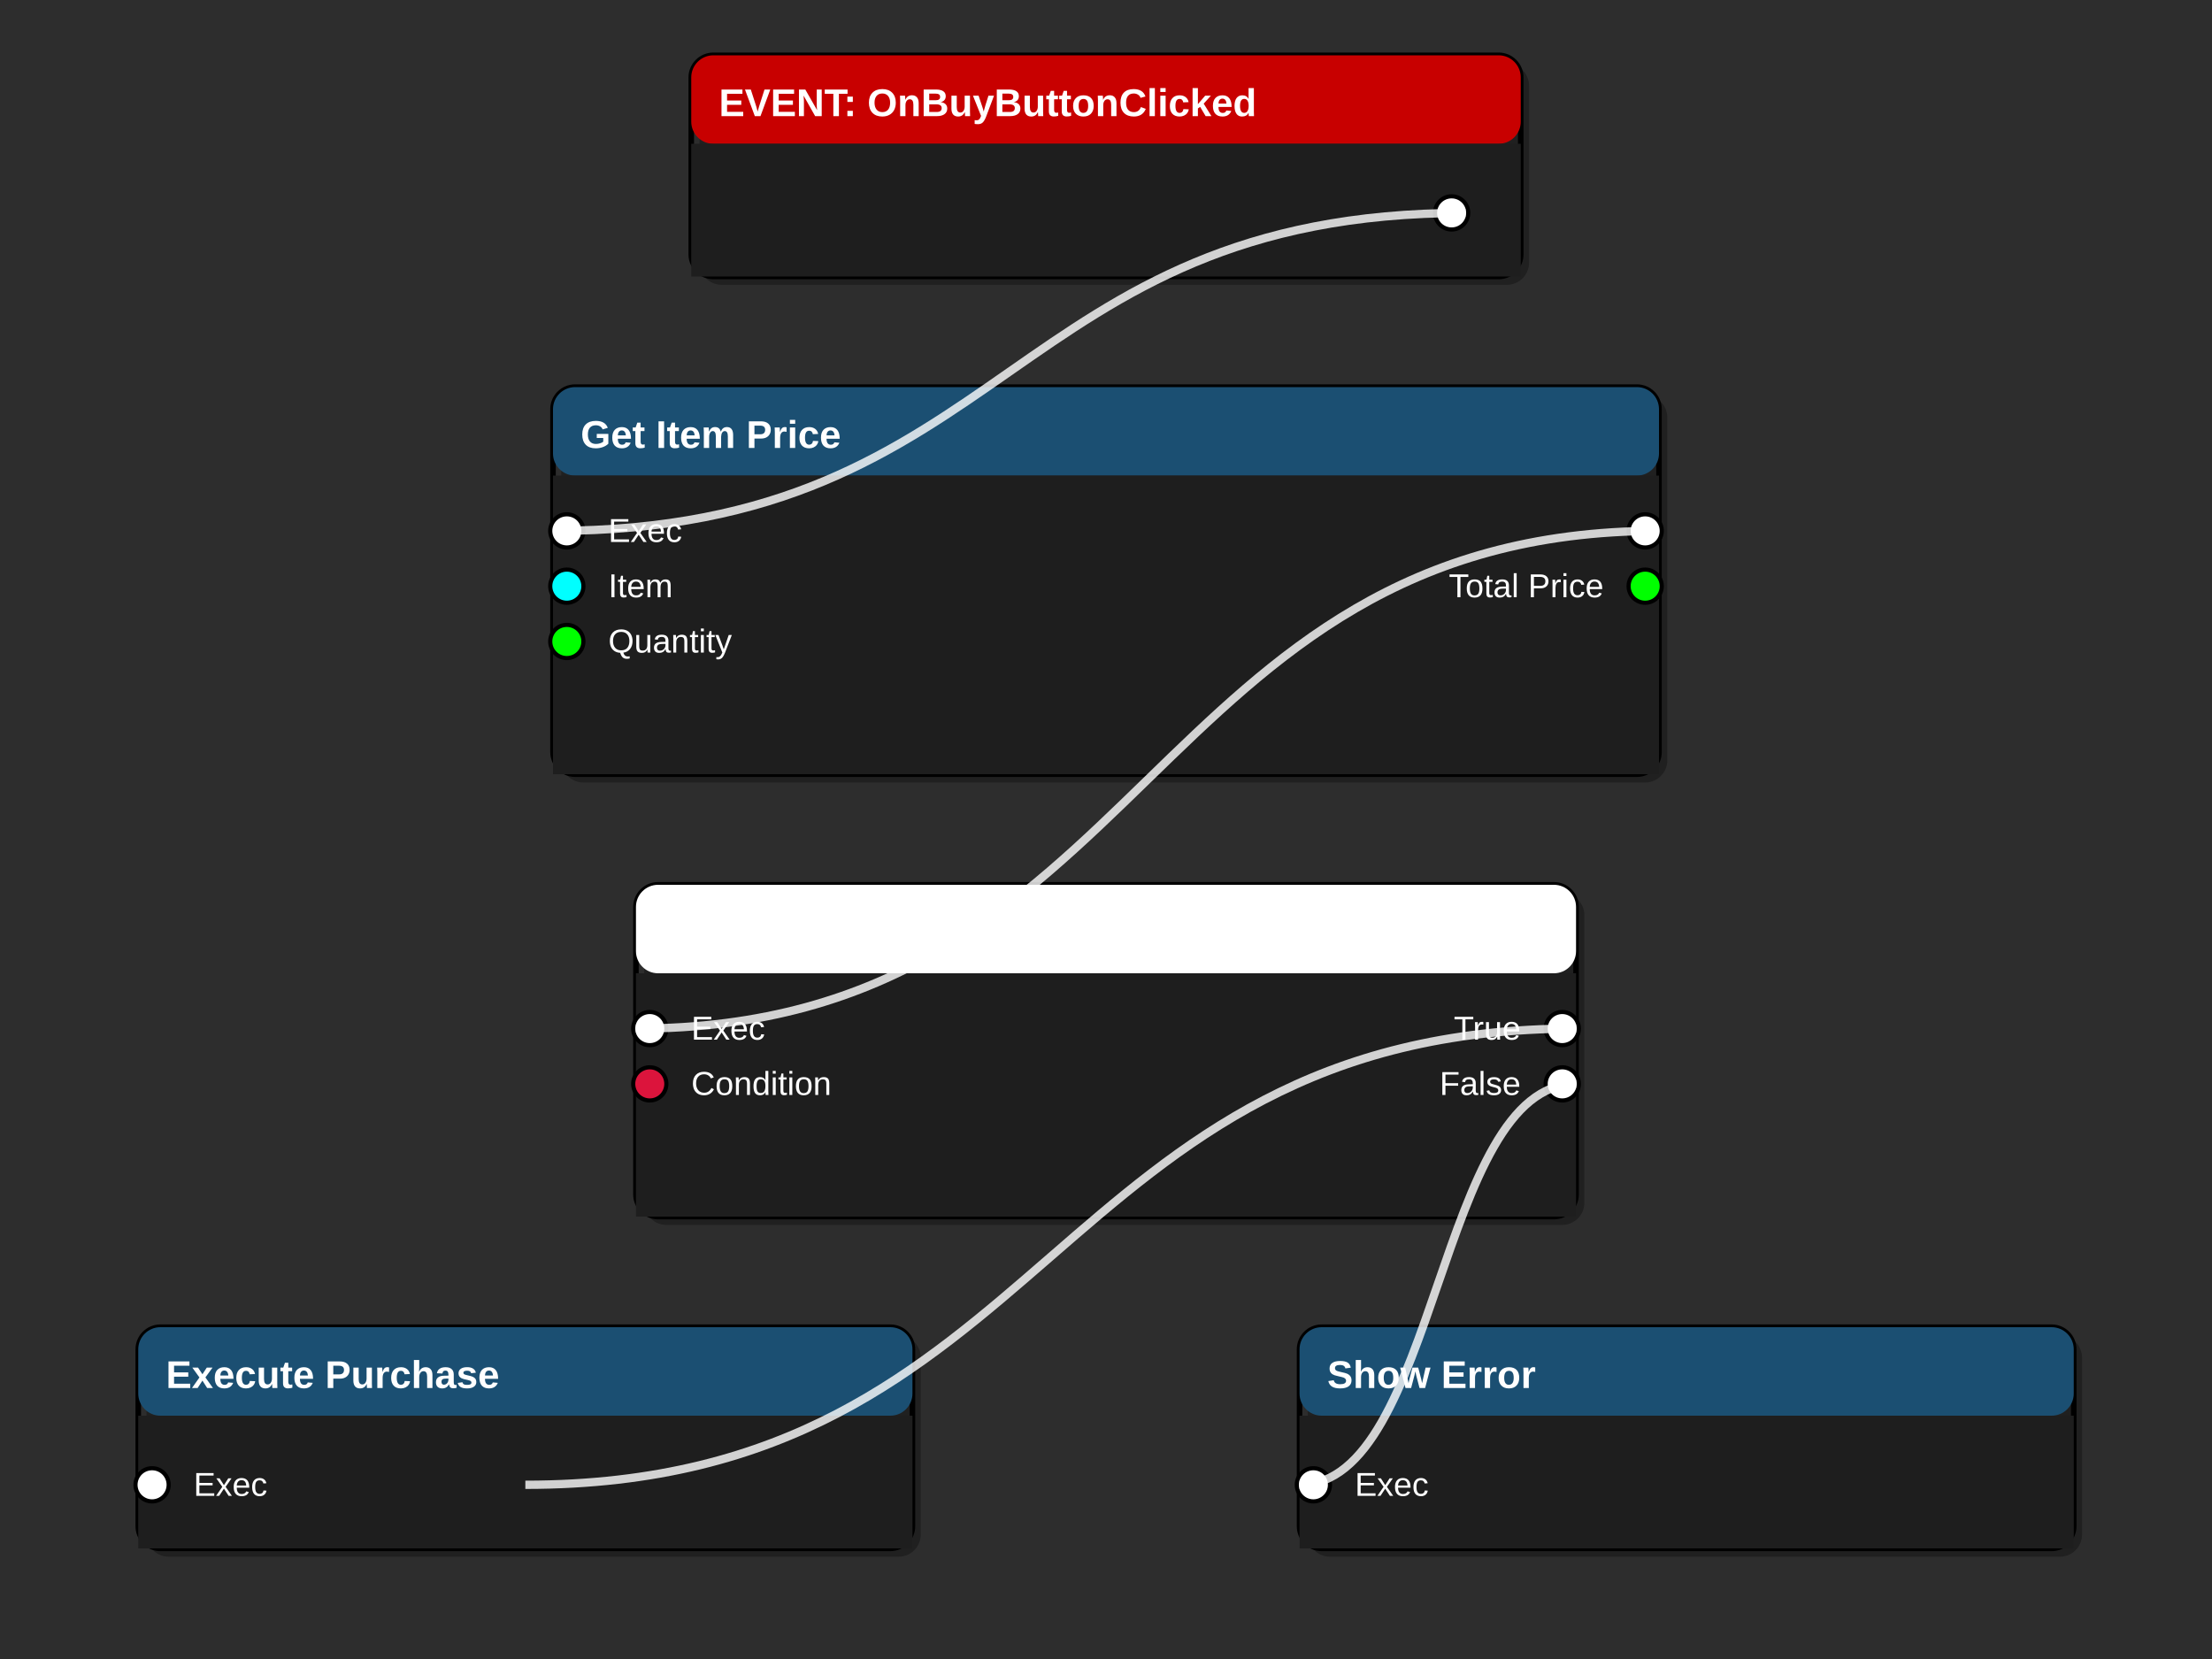
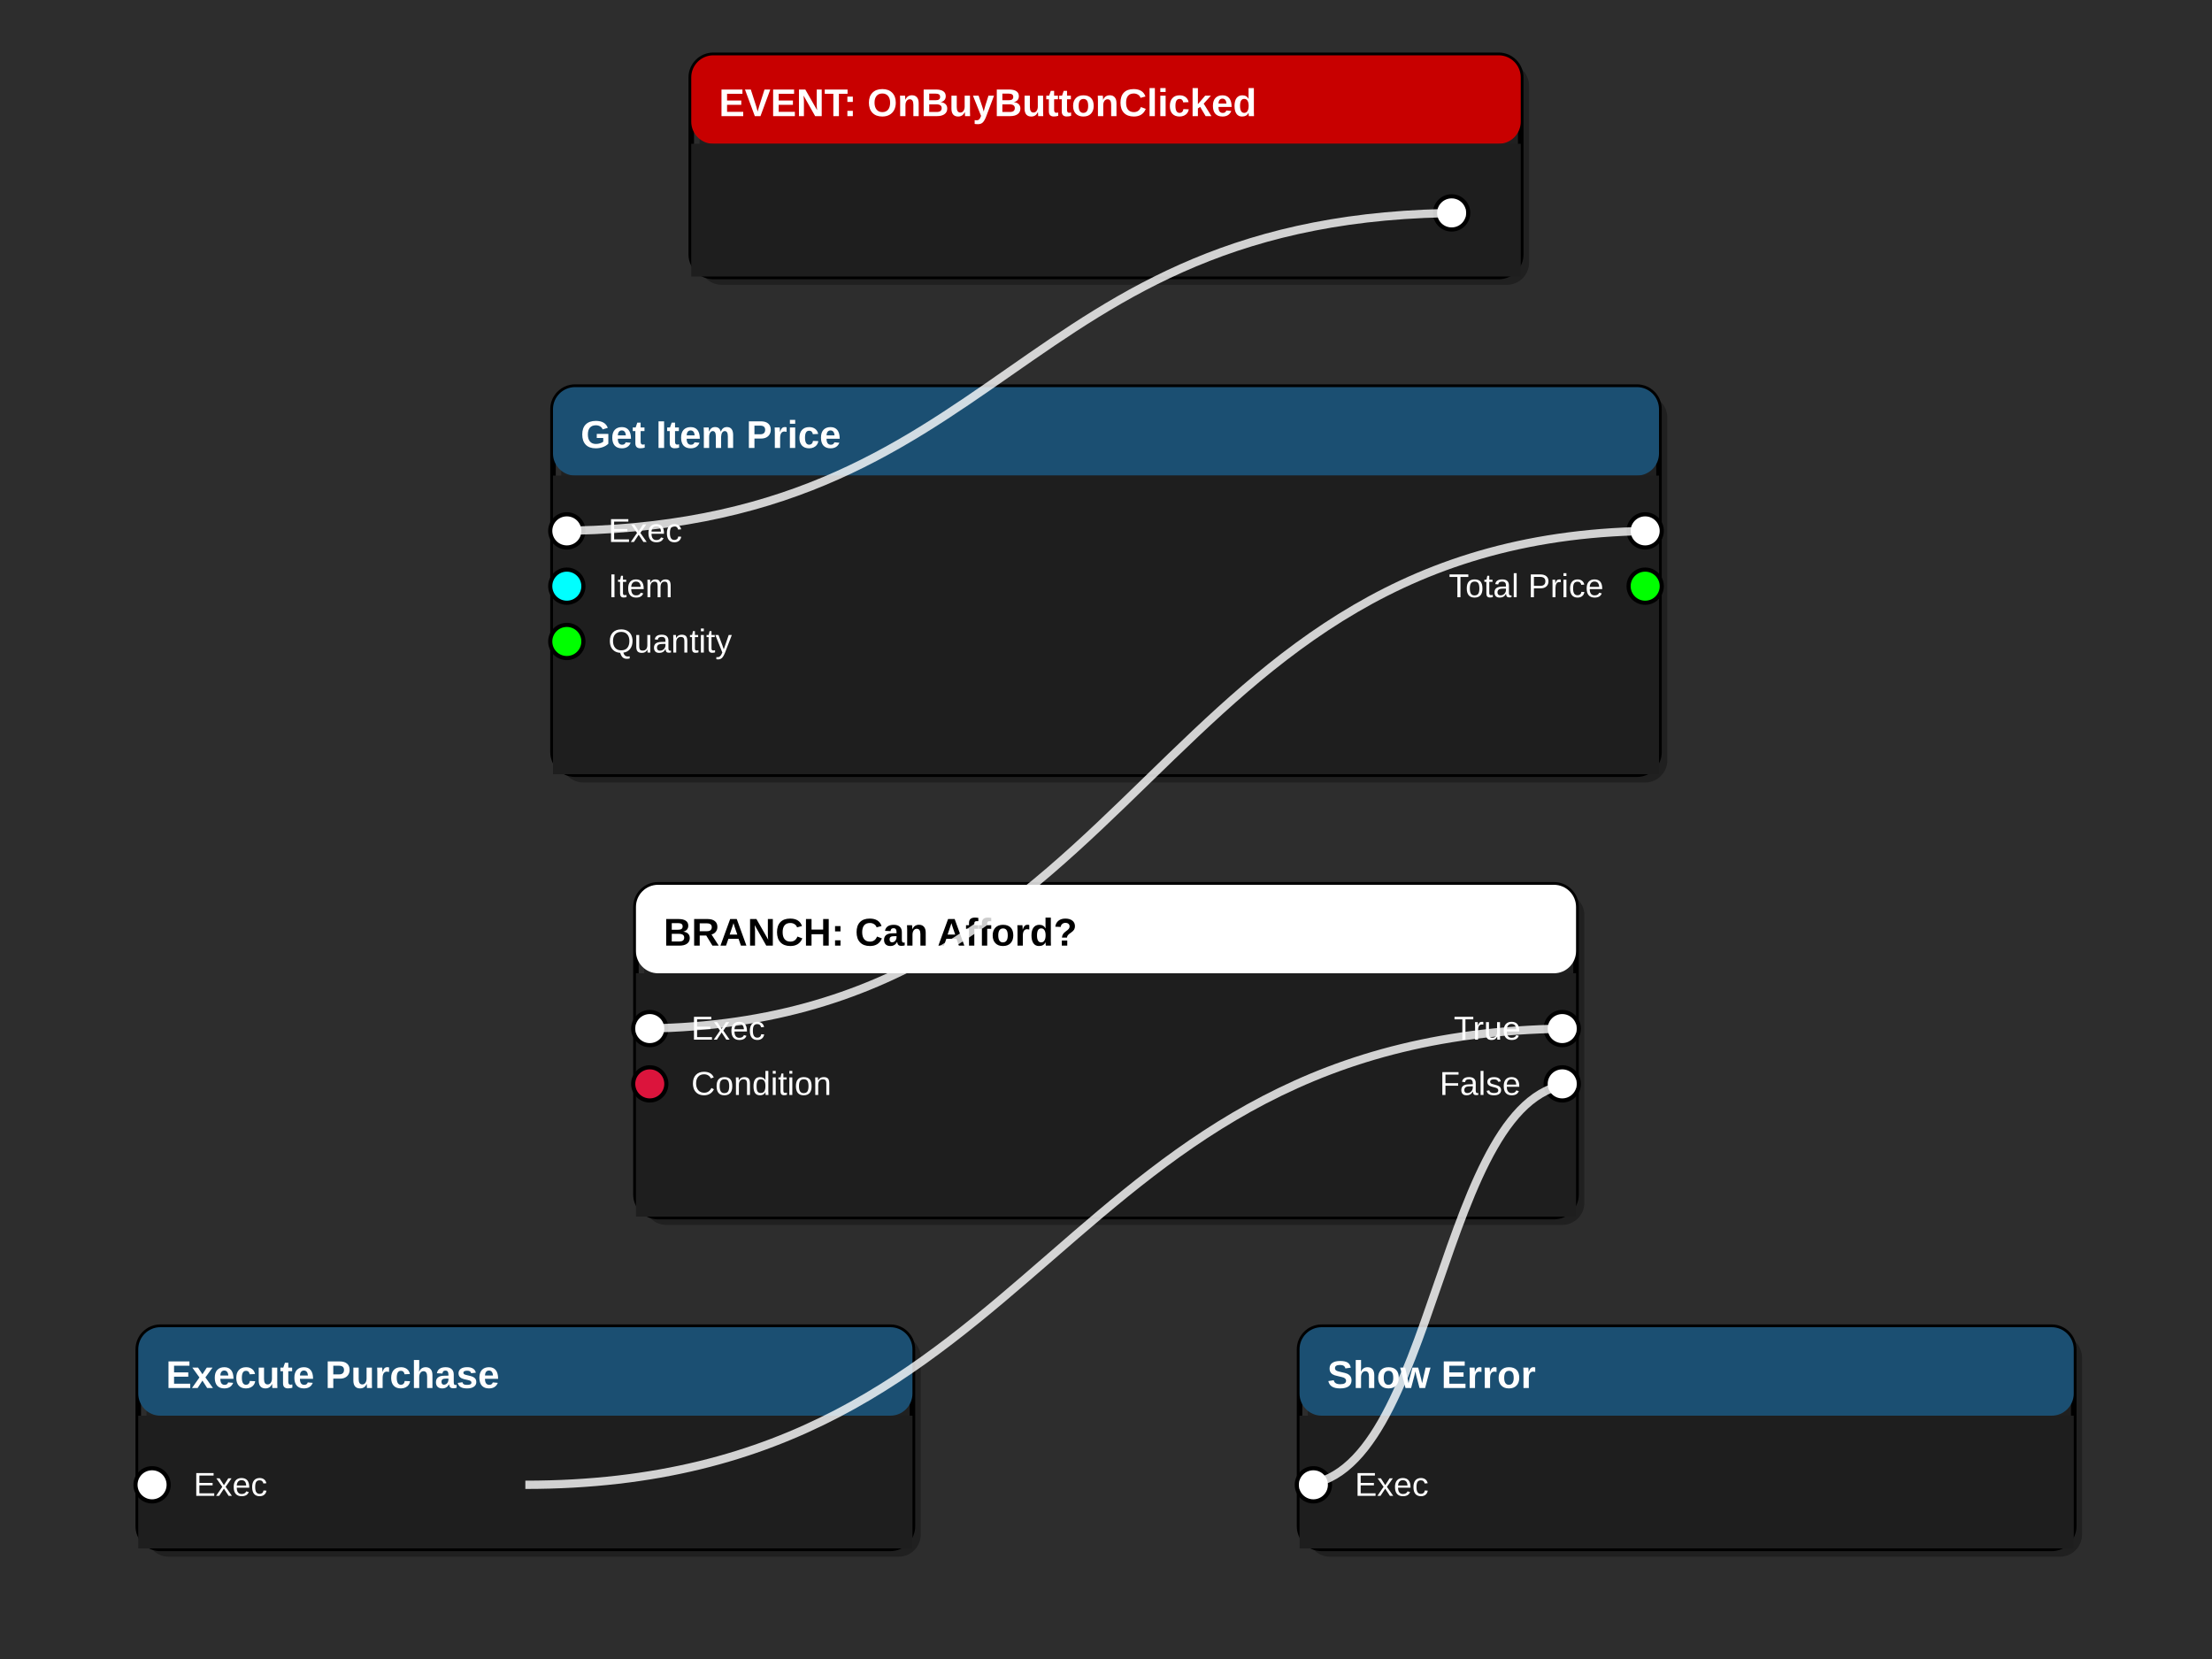
<svg xmlns="http://www.w3.org/2000/svg" width="800" height="600" viewBox="0 0 800 600">
  <rect width="800" height="600" fill="#2D2D2D" />
  <rect x="253" y="23" width="300" height="80" rx="8" fill="#000000" opacity="0.3" />
  <rect x="250" y="20" width="300" height="80" rx="8" fill="none" stroke="#000000" stroke-width="2" />
  <rect x="250" y="20" width="300" height="32" rx="8" fill="#C80000" />
  <text x="260" y="42" fill="#FFFFFF" font-family="Arial, sans-serif" font-size="14" font-weight="bold">EVENT: OnBuyButtonClicked</text>
  <rect x="250" y="52" width="300" height="48" fill="#1E1E1E" />
  <circle cx="525" cy="77" r="6" fill="#FFFFFF" stroke="#000000" stroke-width="1.5" />
  <text x="510" y="81" fill="#FFFFFF" font-family="Arial, sans-serif" font-size="12" text-anchor="end" />
  <rect x="203" y="143" width="400" height="140" rx="8" fill="#000000" opacity="0.3" />
  <rect x="200" y="140" width="400" height="140" rx="8" fill="none" stroke="#000000" stroke-width="2" />
  <rect x="200" y="140" width="400" height="32" rx="8" fill="#1B4F72" />
  <text x="210" y="162" fill="#FFFFFF" font-family="Arial, sans-serif" font-size="14" font-weight="bold">Get Item Price</text>
  <rect x="200" y="172" width="400" height="108" fill="#1E1E1E" />
  <circle cx="205" cy="192" r="6" fill="#FFFFFF" stroke="#000000" stroke-width="1.5" />
  <text x="220" y="196" fill="#FFFFFF" font-family="Arial, sans-serif" font-size="12" text-anchor="start">Exec</text>
  <circle cx="205" cy="212" r="6" fill="#00FFFF" stroke="#000000" stroke-width="1.5" />
  <text x="220" y="216" fill="#FFFFFF" font-family="Arial, sans-serif" font-size="12" text-anchor="start">Item</text>
  <circle cx="205" cy="232" r="6" fill="#00FF00" stroke="#000000" stroke-width="1.5" />
  <text x="220" y="236" fill="#FFFFFF" font-family="Arial, sans-serif" font-size="12" text-anchor="start">Quantity</text>
  <circle cx="595" cy="192" r="6" fill="#FFFFFF" stroke="#000000" stroke-width="1.5" />
  <text x="580" y="196" fill="#FFFFFF" font-family="Arial, sans-serif" font-size="12" text-anchor="end" />
  <circle cx="595" cy="212" r="6" fill="#00FF00" stroke="#000000" stroke-width="1.5" />
  <text x="580" y="216" fill="#FFFFFF" font-family="Arial, sans-serif" font-size="12" text-anchor="end">Total Price</text>
  <rect x="233" y="323" width="340" height="120" rx="8" fill="#000000" opacity="0.3" />
  <rect x="230" y="320" width="340" height="120" rx="8" fill="none" stroke="#000000" stroke-width="2" />
  <rect x="230" y="320" width="340" height="32" rx="8" fill="#FFFFFF" />
-   <text x="240" y="342" fill="#FFFFFF" font-family="Arial, sans-serif" font-size="14" font-weight="bold">BRANCH: Can Afford?</text>
+   <text x="240" y="342" fill="#000000" font-family="Arial, sans-serif" font-size="14" font-weight="bold">BRANCH: Can Afford?</text>
  <rect x="230" y="352" width="340" height="88" fill="#1E1E1E" />
  <circle cx="235" cy="372" r="6" fill="#FFFFFF" stroke="#000000" stroke-width="1.5" />
  <text x="250" y="376" fill="#FFFFFF" font-family="Arial, sans-serif" font-size="12" text-anchor="start">Exec</text>
  <circle cx="235" cy="392" r="6" fill="#DC143C" stroke="#000000" stroke-width="1.5" />
  <text x="250" y="396" fill="#FFFFFF" font-family="Arial, sans-serif" font-size="12" text-anchor="start">Condition</text>
  <circle cx="565" cy="372" r="6" fill="#FFFFFF" stroke="#000000" stroke-width="1.5" />
  <text x="550" y="376" fill="#FFFFFF" font-family="Arial, sans-serif" font-size="12" text-anchor="end">True</text>
  <circle cx="565" cy="392" r="6" fill="#FFFFFF" stroke="#000000" stroke-width="1.5" />
  <text x="550" y="396" fill="#FFFFFF" font-family="Arial, sans-serif" font-size="12" text-anchor="end">False</text>
  <rect x="53" y="483" width="280" height="80" rx="8" fill="#000000" opacity="0.3" />
  <rect x="50" y="480" width="280" height="80" rx="8" fill="none" stroke="#000000" stroke-width="2" />
  <rect x="50" y="480" width="280" height="32" rx="8" fill="#1B4F72" />
  <text x="60" y="502" fill="#FFFFFF" font-family="Arial, sans-serif" font-size="14" font-weight="bold">Execute Purchase</text>
  <rect x="50" y="512" width="280" height="48" fill="#1E1E1E" />
  <circle cx="55" cy="537" r="6" fill="#FFFFFF" stroke="#000000" stroke-width="1.5" />
  <text x="70" y="541" fill="#FFFFFF" font-family="Arial, sans-serif" font-size="12" text-anchor="start">Exec</text>
  <rect x="473" y="483" width="280" height="80" rx="8" fill="#000000" opacity="0.3" />
  <rect x="470" y="480" width="280" height="80" rx="8" fill="none" stroke="#000000" stroke-width="2" />
  <rect x="470" y="480" width="280" height="32" rx="8" fill="#1B4F72" />
  <text x="480" y="502" fill="#FFFFFF" font-family="Arial, sans-serif" font-size="14" font-weight="bold">Show Error</text>
  <rect x="470" y="512" width="280" height="48" fill="#1E1E1E" />
  <circle cx="475" cy="537" r="6" fill="#FFFFFF" stroke="#000000" stroke-width="1.5" />
  <text x="490" y="541" fill="#FFFFFF" font-family="Arial, sans-serif" font-size="12" text-anchor="start">Exec</text>
  <path d="M 530 77 C 365.0 77, 365.0 192, 200 192" stroke="#FFFFFF" stroke-width="3" fill="none" opacity="0.8" />
  <path d="M 600 192 C 415.0 192, 415.0 372, 230 372" stroke="#FFFFFF" stroke-width="3" fill="none" opacity="0.8" />
  <path d="M 570 372 C 380.0 372, 380.0 537, 190 537" stroke="#FFFFFF" stroke-width="3" fill="none" opacity="0.8" />
  <path d="M 570 392 C 520.0 392, 520.0 537, 470 537" stroke="#FFFFFF" stroke-width="3" fill="none" opacity="0.8" />
</svg>
